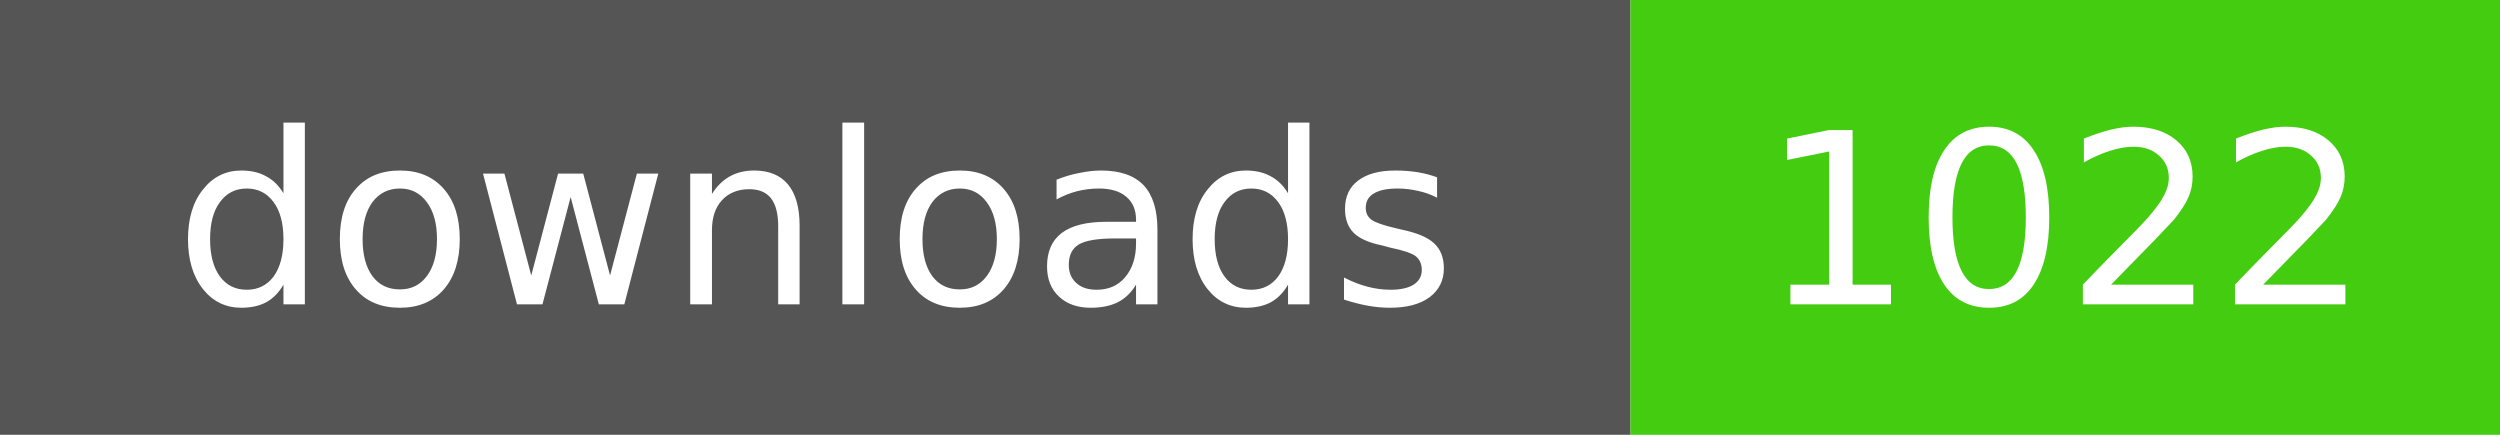
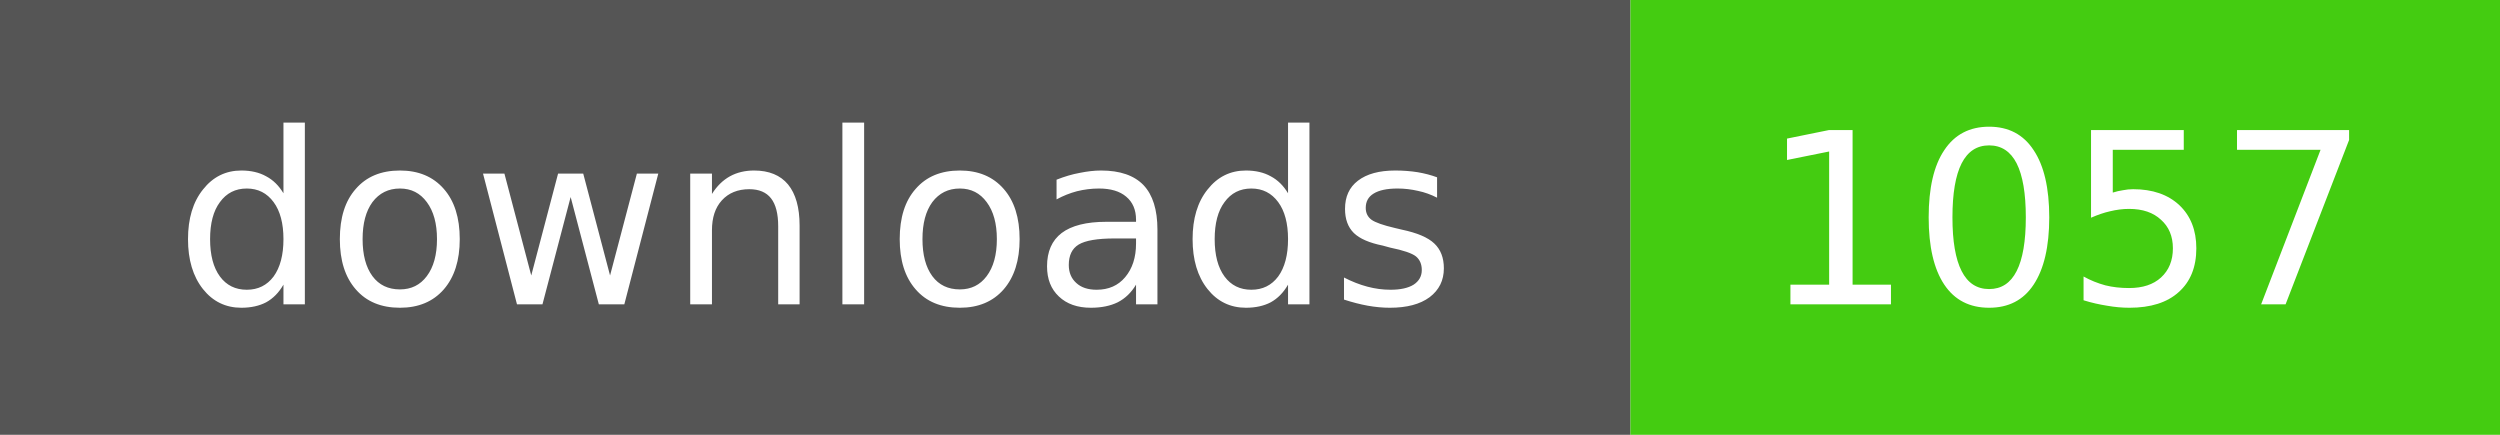
- <svg xmlns="http://www.w3.org/2000/svg" width="115" height="20" viewBox="0 0 115 20" role="img" aria-label="downloads: 1022 (as of 2026-11-09 UTC)">
+ <svg xmlns="http://www.w3.org/2000/svg" width="115" height="20" viewBox="0 0 115 20" role="img" aria-label="downloads: 1057 (as of 2026-11-10 UTC)">
  <rect width="75" height="20" fill="#555" />
  <rect x="75" width="40" height="20" fill="#4c1" />
  <g fill="#fff" text-anchor="middle" font-family="Verdana,DejaVu Sans,sans-serif" font-size="11">
    <text x="37.5" y="14">downloads</text>
-     <text x="95" y="14">1022</text>
+     <text x="95" y="14">1057</text>
  </g>
</svg>
